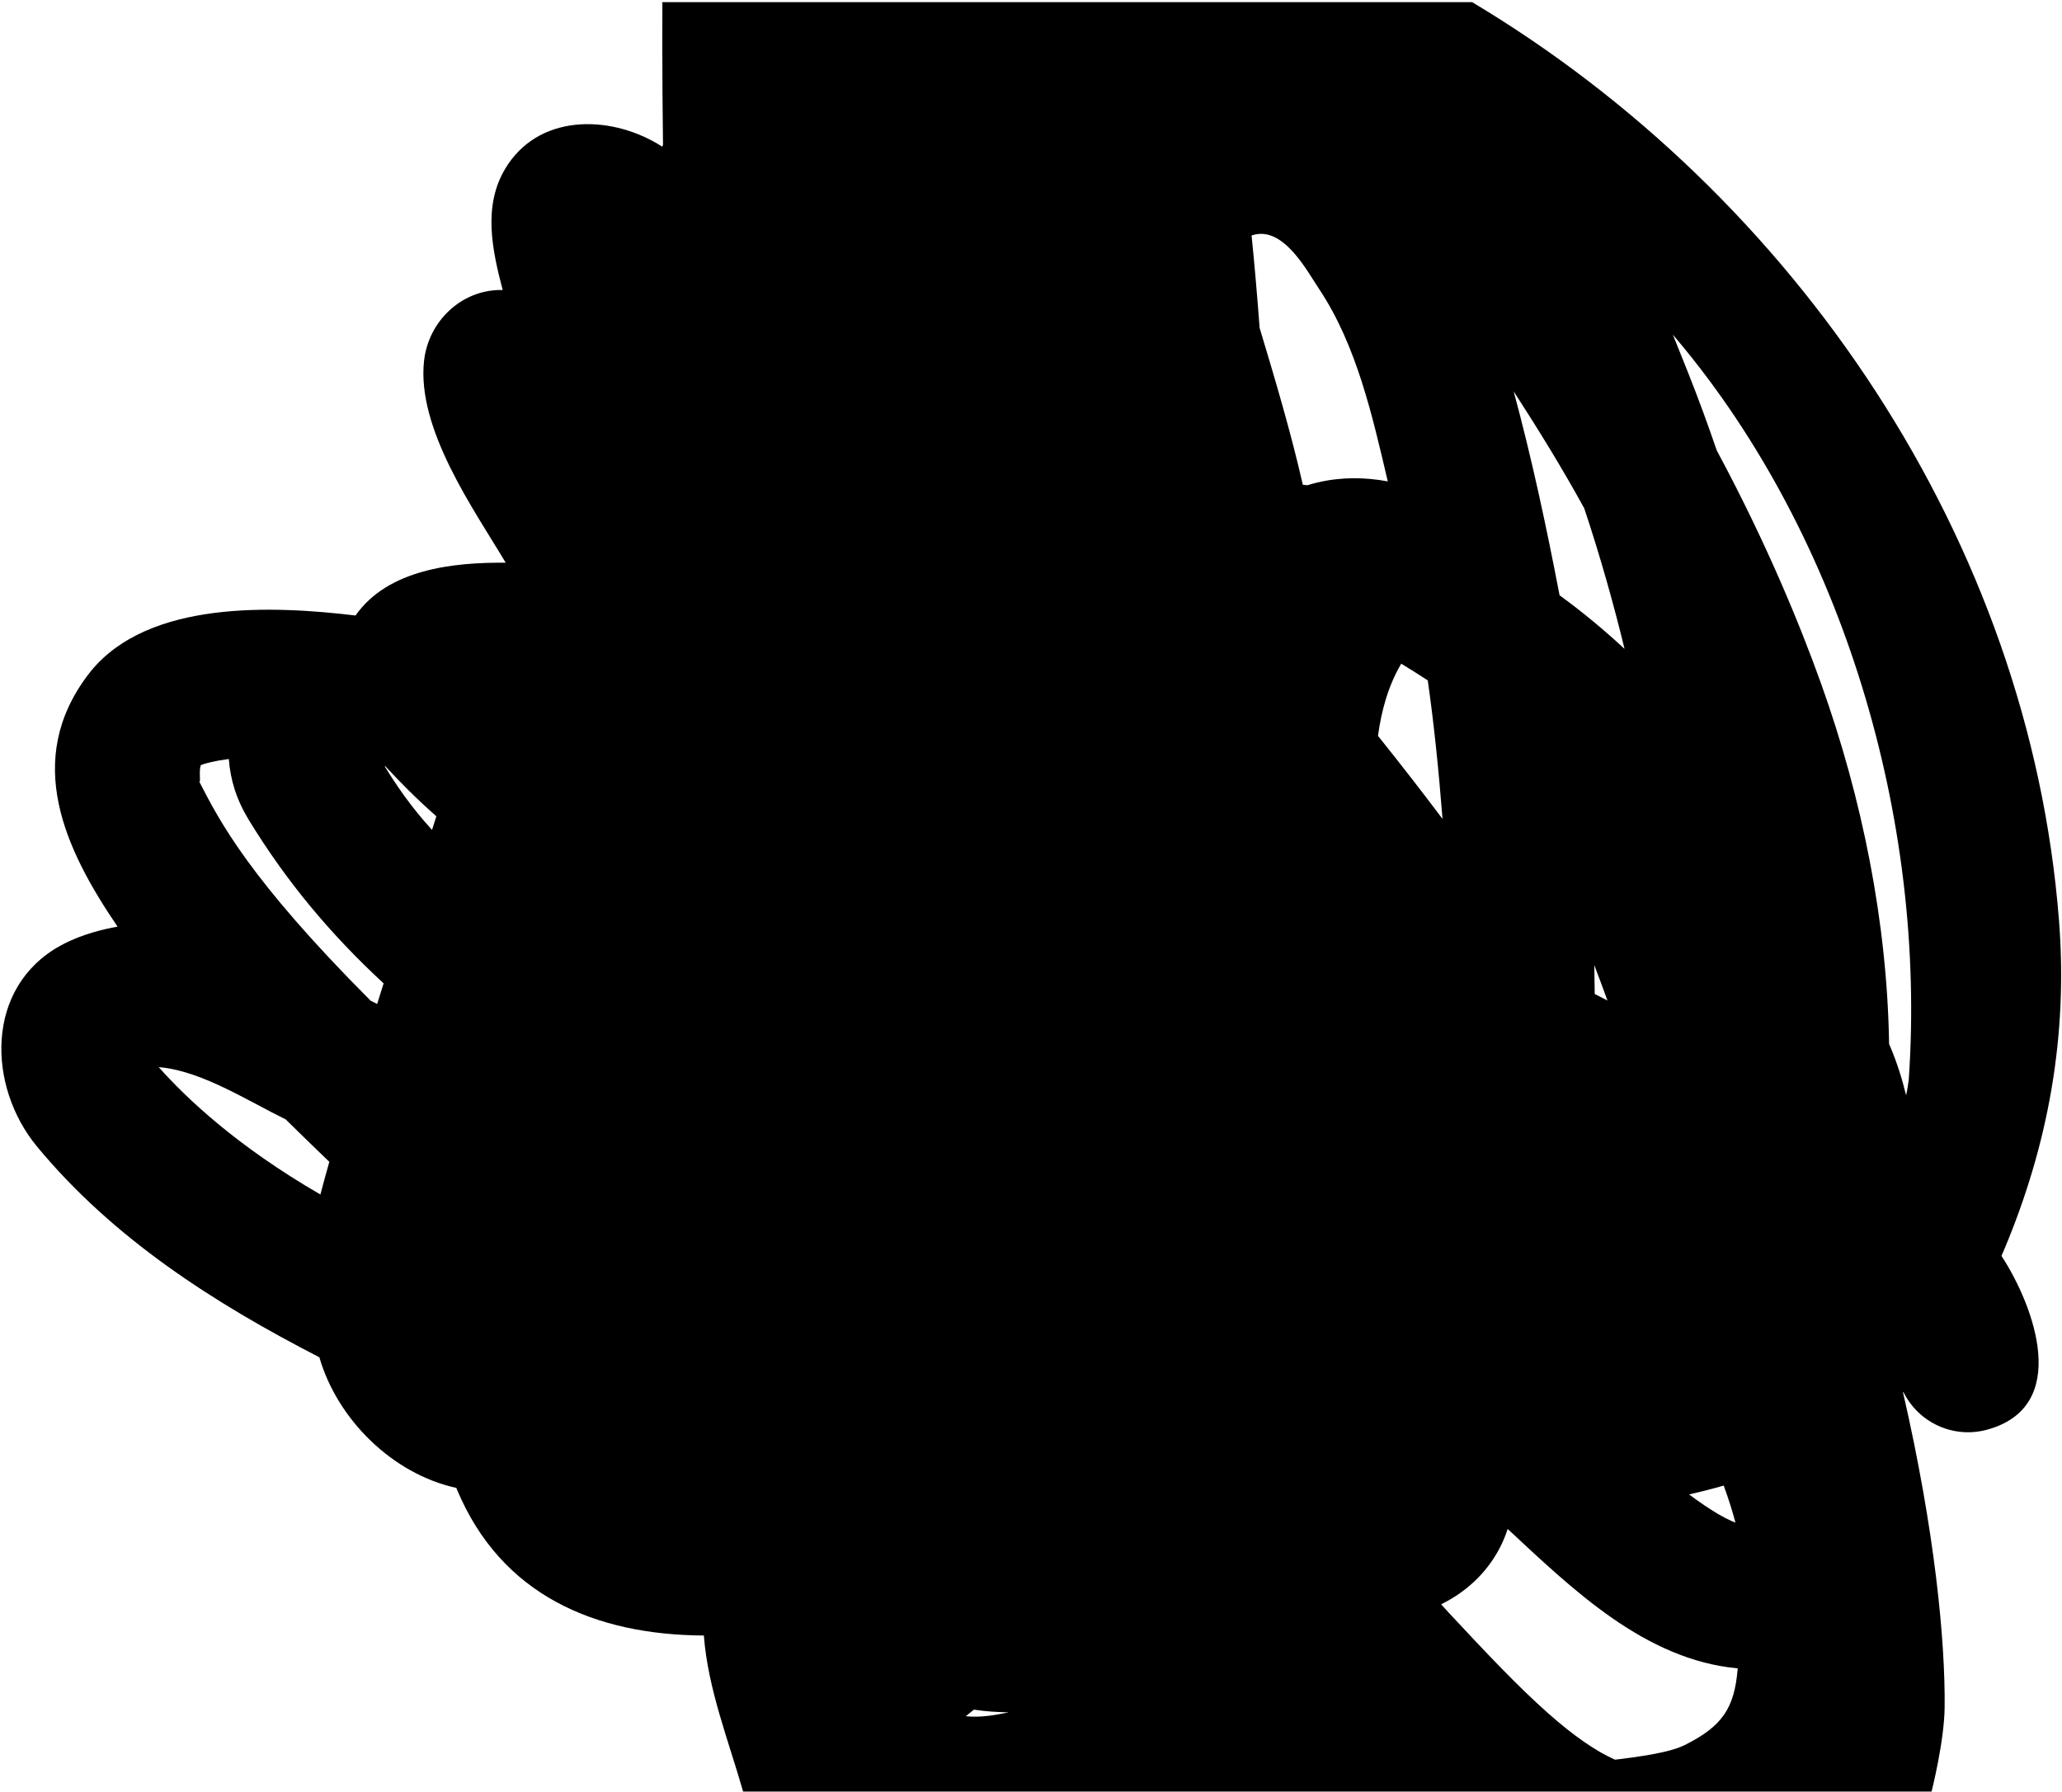
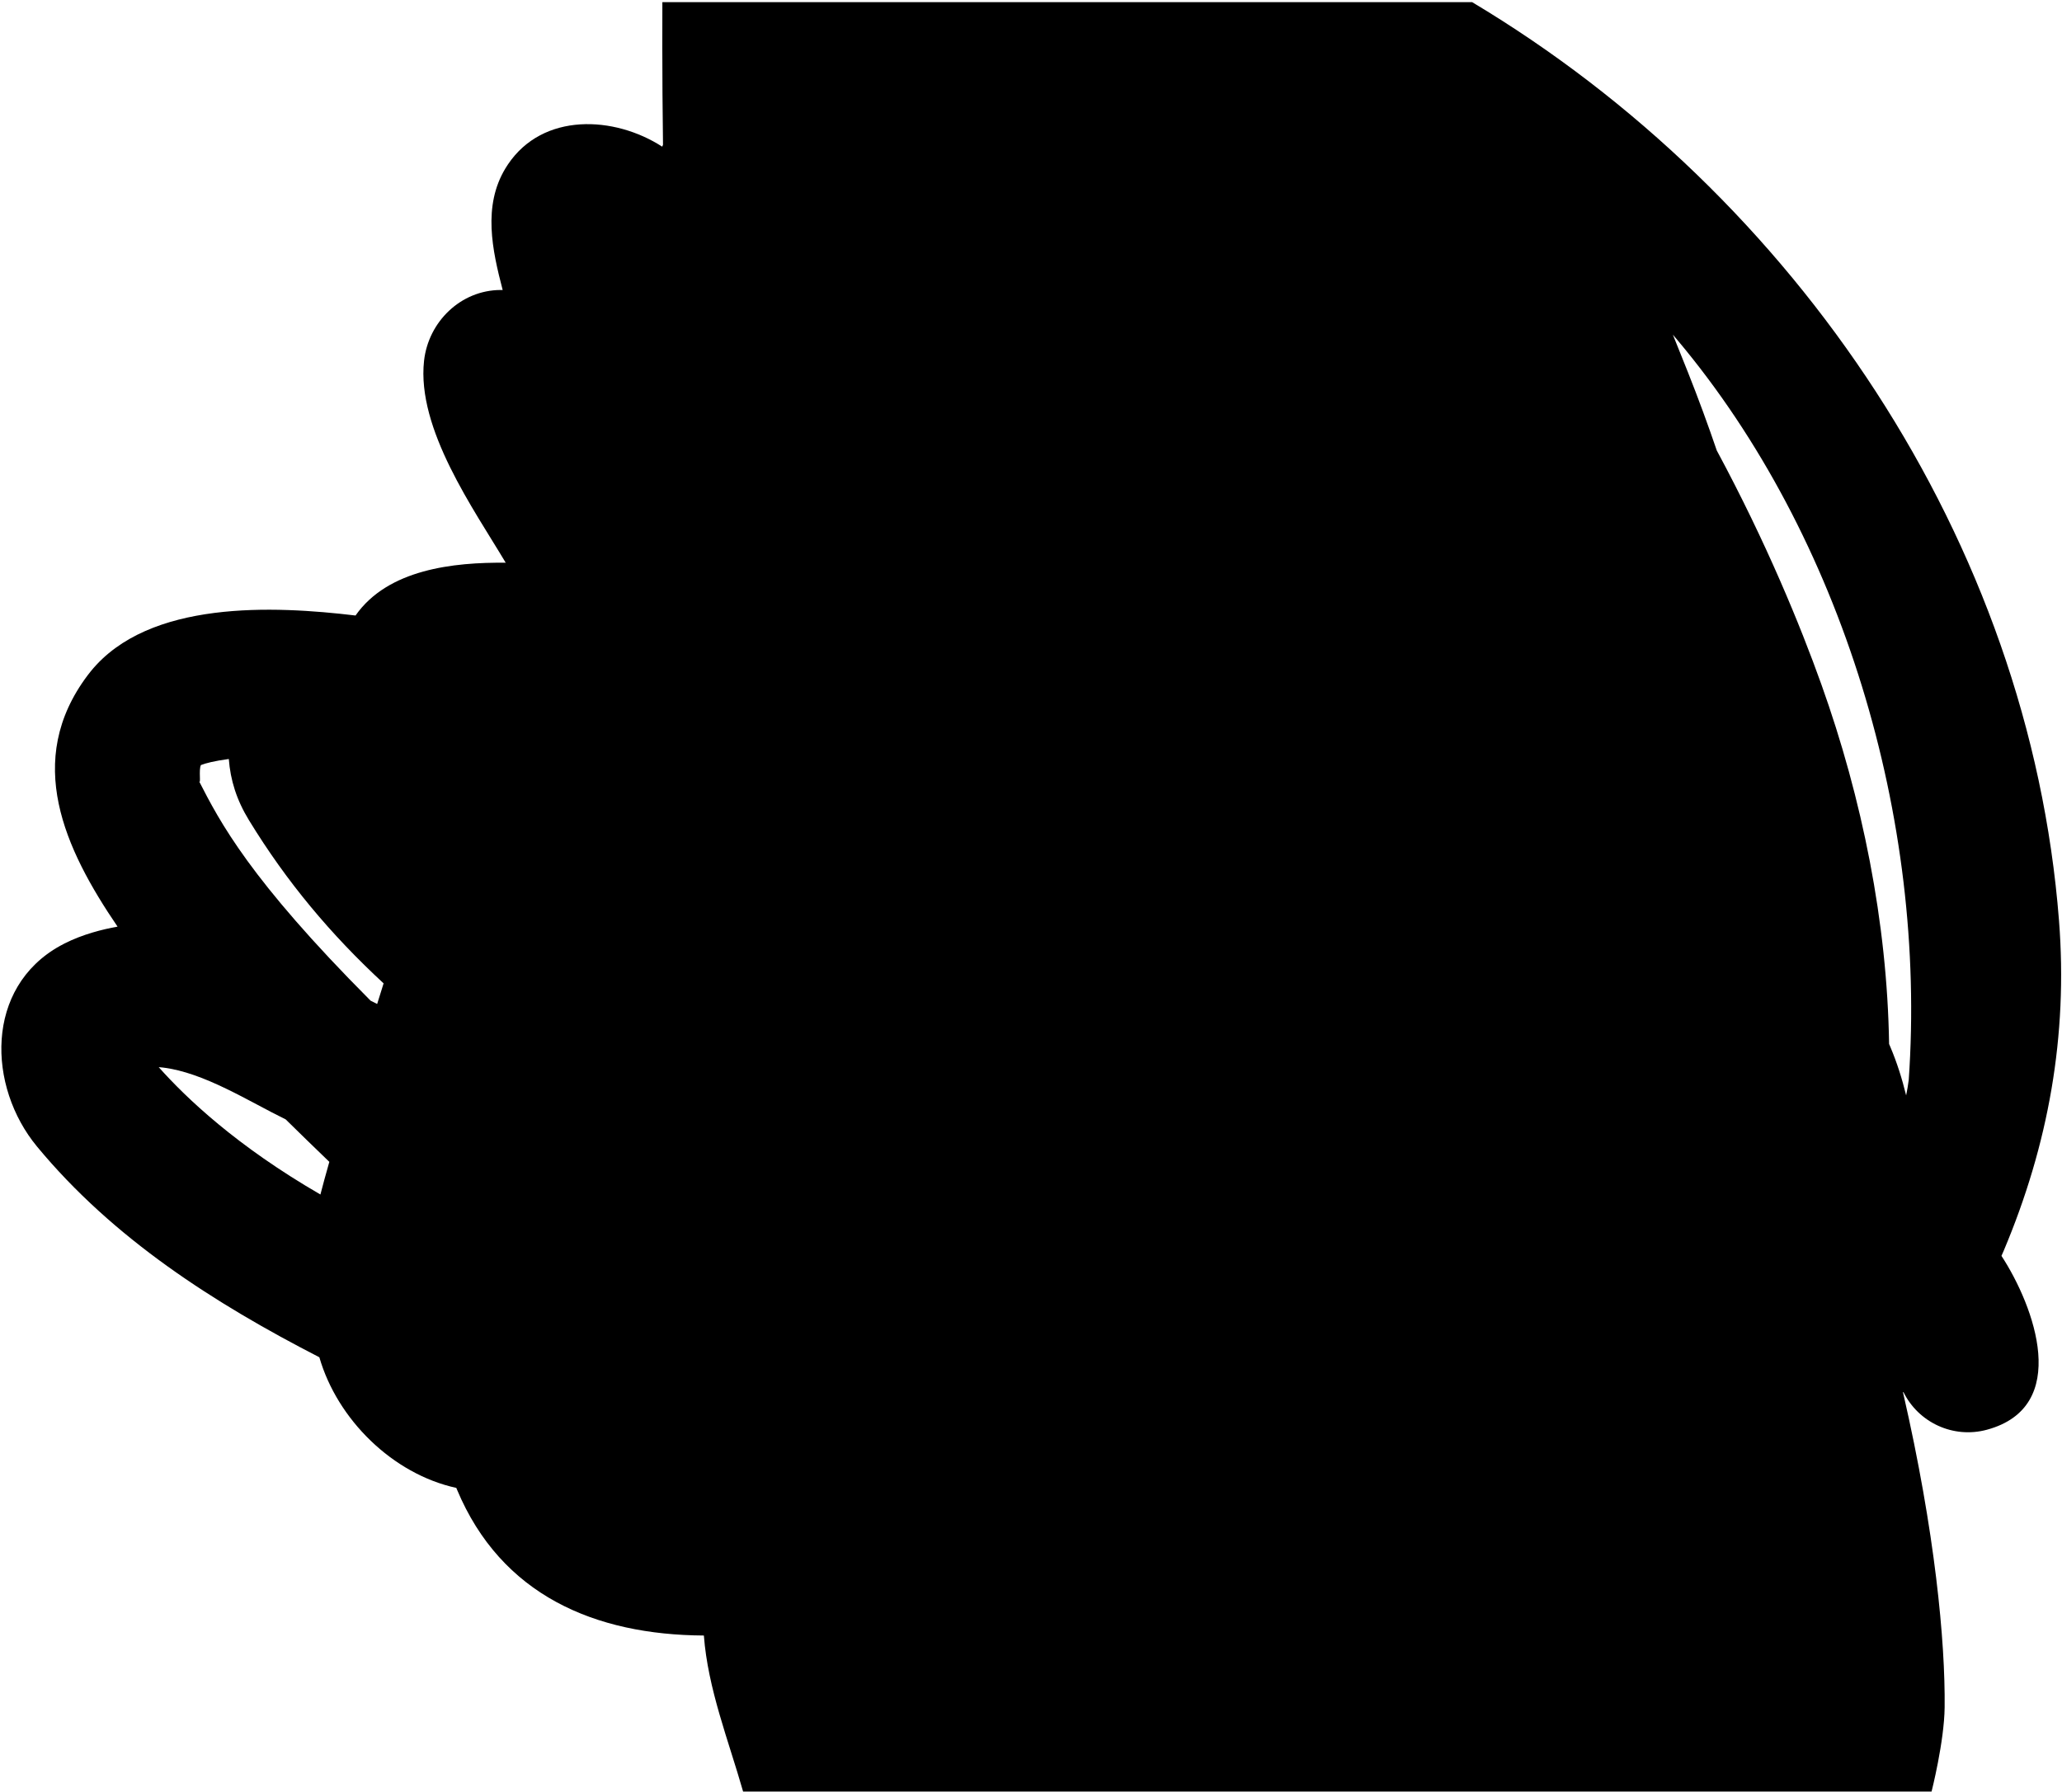
- <svg xmlns="http://www.w3.org/2000/svg" width="229" height="199" viewBox="0 0 229 199" fill="none">
-   <path d="M163.493 0.24C199.447 21.736 225.384 60.119 228.667 102.251C229.666 115.07 227.487 127.153 222.525 138.929C222.445 139.12 222.36 139.308 222.277 139.496C225.949 145.134 230.037 156.27 220.656 158.809C216.897 159.826 213.039 157.987 211.387 154.615C211.372 154.628 211.357 154.642 211.342 154.654C214.912 170.184 216.043 182.381 215.966 189.636C215.925 193.466 214.514 199 214.514 199H82.527C80.913 193.338 78.612 187.584 78.17 181.666C66.074 181.597 55.671 177.193 50.758 165.468C50.73 165.402 50.705 165.335 50.678 165.269C43.6 163.73 37.455 157.655 35.467 150.759C23.783 144.751 12.574 137.583 4.116 127.36C-1.413 120.676 -1.687 109.701 6.672 105.061L7.153 104.805C9.193 103.769 11.394 103.223 13.056 102.927C7.168 94.278 2.627 84.478 9.723 75.023L10.079 74.566C16.535 66.623 30.423 67.283 39.485 68.368C43.082 63.222 50.374 62.447 56.162 62.505C52.647 56.596 46.256 47.661 47.094 40.078C47.573 35.74 51.172 32.224 55.601 32.21C55.676 32.21 55.752 32.212 55.826 32.214C54.666 27.78 53.597 22.882 56.135 18.695L56.406 18.269C60.297 12.473 68.209 12.849 73.542 16.29C73.572 16.22 73.602 16.15 73.632 16.08C73.522 8.498 73.561 0.24 73.561 0.24H163.493ZM167.438 169.828C167.216 170.517 166.943 171.177 166.628 171.801C165.333 174.359 163.271 176.465 160.615 177.907C160.428 178.009 160.237 178.105 160.047 178.198C160.319 178.503 160.596 178.809 160.879 179.112C165.088 183.631 168.617 187.373 171.957 190.324C174.839 192.871 177.235 194.508 179.349 195.454C179.477 195.441 179.605 195.428 179.732 195.412C184.103 194.884 186.023 194.37 187.109 193.828C191.285 191.746 192.616 189.719 192.978 185.402C192.98 185.372 192.982 185.343 192.984 185.314C182.684 184.366 174.653 176.539 167.438 169.828ZM108.159 189.899C107.853 190.151 107.551 190.394 107.254 190.63C108.825 190.793 110.486 190.53 112.018 190.197C110.729 190.176 109.433 190.097 108.159 189.899ZM191.431 165.01C190.182 165.37 188.9 165.698 187.582 165.994C188.792 166.893 189.865 167.616 190.791 168.161C191.408 168.524 191.899 168.773 192.271 168.935C192.511 169.039 192.663 169.089 192.733 169.111C192.43 167.977 192.011 166.607 191.431 165.01ZM17.627 118.535C20.701 121.984 26.278 127.293 35.584 132.68C35.848 131.654 36.173 130.462 36.574 129.053C34.872 127.416 33.24 125.826 31.727 124.336C27.668 122.358 22.668 119.122 18.07 118.576C17.916 118.558 17.771 118.544 17.627 118.535ZM185.785 37.177C186.333 38.529 186.887 39.914 187.451 41.332C188.621 44.275 189.687 47.186 190.66 50.038C196.162 60.258 199.946 69.5 202.276 76.021C206.81 88.711 209.587 102.455 209.797 115.961C209.844 116.073 209.893 116.184 209.94 116.295C210.669 118.017 211.241 119.824 211.69 121.672C211.806 121.103 211.904 120.532 211.978 119.954C214 90.962 204.621 59.635 186.336 37.827C186.153 37.609 185.968 37.393 185.785 37.177ZM25.41 84.306C23.791 84.525 22.888 84.758 22.314 84.978C22.04 85.502 22.358 87.268 22.089 86.74C24.419 91.293 27.727 97.671 41.154 111.148C41.395 111.269 41.64 111.391 41.887 111.517C42.119 110.772 42.357 110.009 42.602 109.228C36.727 103.794 31.838 97.957 27.656 91.116C26.265 88.84 25.589 86.645 25.41 84.306ZM177.059 107.207C177.082 108.297 177.096 109.365 177.105 110.409C177.581 110.652 178.053 110.892 178.521 111.131C178.026 109.775 177.538 108.464 177.059 107.207ZM42.716 85.103C43.954 87.118 45.554 89.523 47.98 92.184C48.14 91.681 48.3 91.176 48.461 90.669C46.219 88.697 44.409 86.855 42.81 85.122L42.805 85.121C42.775 85.115 42.745 85.109 42.716 85.103ZM155.617 73.718C154.158 76.201 153.427 78.906 153.034 81.733C155.706 85.066 158.095 88.159 160.203 90.962C159.778 85.573 159.26 80.431 158.562 75.573C157.505 74.89 156.53 74.27 155.617 73.718ZM168.103 43.466C170.12 50.931 171.745 58.53 173.202 66.123C175.789 67.997 178.188 70.013 180.418 72.073C179.243 67.248 177.777 61.971 175.941 56.461C173.508 52.022 170.851 47.716 168.103 43.466ZM139.13 26.114C139.088 26.127 139.044 26.142 138.997 26.158C139.31 29.245 139.61 32.666 139.89 36.42C141.624 42.188 143.351 47.969 144.688 53.845C144.856 53.861 145.024 53.879 145.191 53.897C145.56 53.784 145.933 53.682 146.311 53.593C148.95 52.97 151.581 52.995 154.123 53.472C152.416 46.213 150.674 38.368 146.494 32.098C145.118 30.033 142.519 25.084 139.13 26.114Z" fill="black" />
+ <svg xmlns="http://www.w3.org/2000/svg" width="229px" height="199px" viewBox="0 0 229 199" version="1.1">
+   <g id="Page-1" stroke="none" stroke-width="1" fill="none" fill-rule="evenodd">
+     <g id="mask2" transform="translate(0.1504, 0.24)" fill="#000000" fill-rule="nonzero">
+       <path d="M163.343,0 C199.297,21.496 225.234,59.879 228.517,102.011 C229.516,114.83 227.337,126.913 222.375,138.689 C222.295,138.88 222.21,139.068 222.127,139.256 C225.799,144.894 229.887,156.03 220.506,158.569 C216.747,159.586 212.889,157.747 211.237,154.375 C211.222,154.388 211.207,154.402 211.192,154.414 C214.762,169.944 215.893,182.141 215.816,189.396 C215.775,193.226 214.364,198.76 214.364,198.76 L82.377,198.76 C80.763,193.098 78.462,187.344 78.02,181.426 C65.923,181.357 55.521,176.953 50.607,165.228 C50.58,165.162 50.554,165.095 50.527,165.029 C43.45,163.49 37.305,157.415 35.316,150.519 C23.632,144.511 12.424,137.343 3.966,127.12 C-1.564,120.436 -1.838,109.461 6.521,104.821 L7.003,104.565 C9.042,103.529 11.243,102.983 12.905,102.687 C7.017,94.038 2.477,84.238 9.572,74.783 L9.929,74.326 C16.385,66.383 30.273,67.043 39.335,68.128 C42.932,62.983 50.224,62.207 56.012,62.265 C52.497,56.356 46.106,47.422 46.943,39.838 C47.423,35.5 51.021,31.984 55.45,31.97 C55.526,31.97 55.601,31.972 55.676,31.974 C54.516,27.54 53.446,22.642 55.984,18.455 L56.256,18.029 C60.146,12.233 68.059,12.609 73.392,16.05 C73.421,15.98 73.452,15.91 73.481,15.84 C73.371,8.258 73.41,0 73.41,0 L163.343,0 Z M17.477,118.295 C20.551,121.744 26.128,127.053 35.434,132.44 C35.698,131.414 36.023,130.222 36.424,128.813 C34.722,127.176 33.09,125.586 31.576,124.096 C27.518,122.118 22.518,118.882 17.92,118.336 C17.765,118.318 17.62,118.304 17.477,118.295 Z M185.635,36.937 C186.183,38.289 186.737,39.674 187.301,41.092 C188.471,44.035 189.537,46.946 190.51,49.798 C196.012,60.018 199.796,69.26 202.126,75.781 C206.66,88.471 209.437,102.215 209.647,115.721 C209.694,115.833 209.743,115.944 209.79,116.055 C210.519,117.777 211.091,119.584 211.54,121.432 C211.656,120.863 211.754,120.292 211.828,119.714 C213.85,90.722 204.471,59.395 186.186,37.587 C186.003,37.369 185.818,37.153 185.635,36.937 Z M25.26,84.066 C23.64,84.285 22.737,84.519 22.164,84.738 C21.889,85.263 22.208,87.028 21.939,86.5 C24.268,91.054 27.577,97.431 41.004,110.908 C41.245,111.029 41.49,111.151 41.736,111.277 C41.968,110.532 42.207,109.769 42.451,108.988 C36.576,103.554 31.687,97.717 27.506,90.876 C26.114,88.6 25.439,86.405 25.26,84.066 Z" id="Shape" />
+     </g>
+   </g>
</svg>
